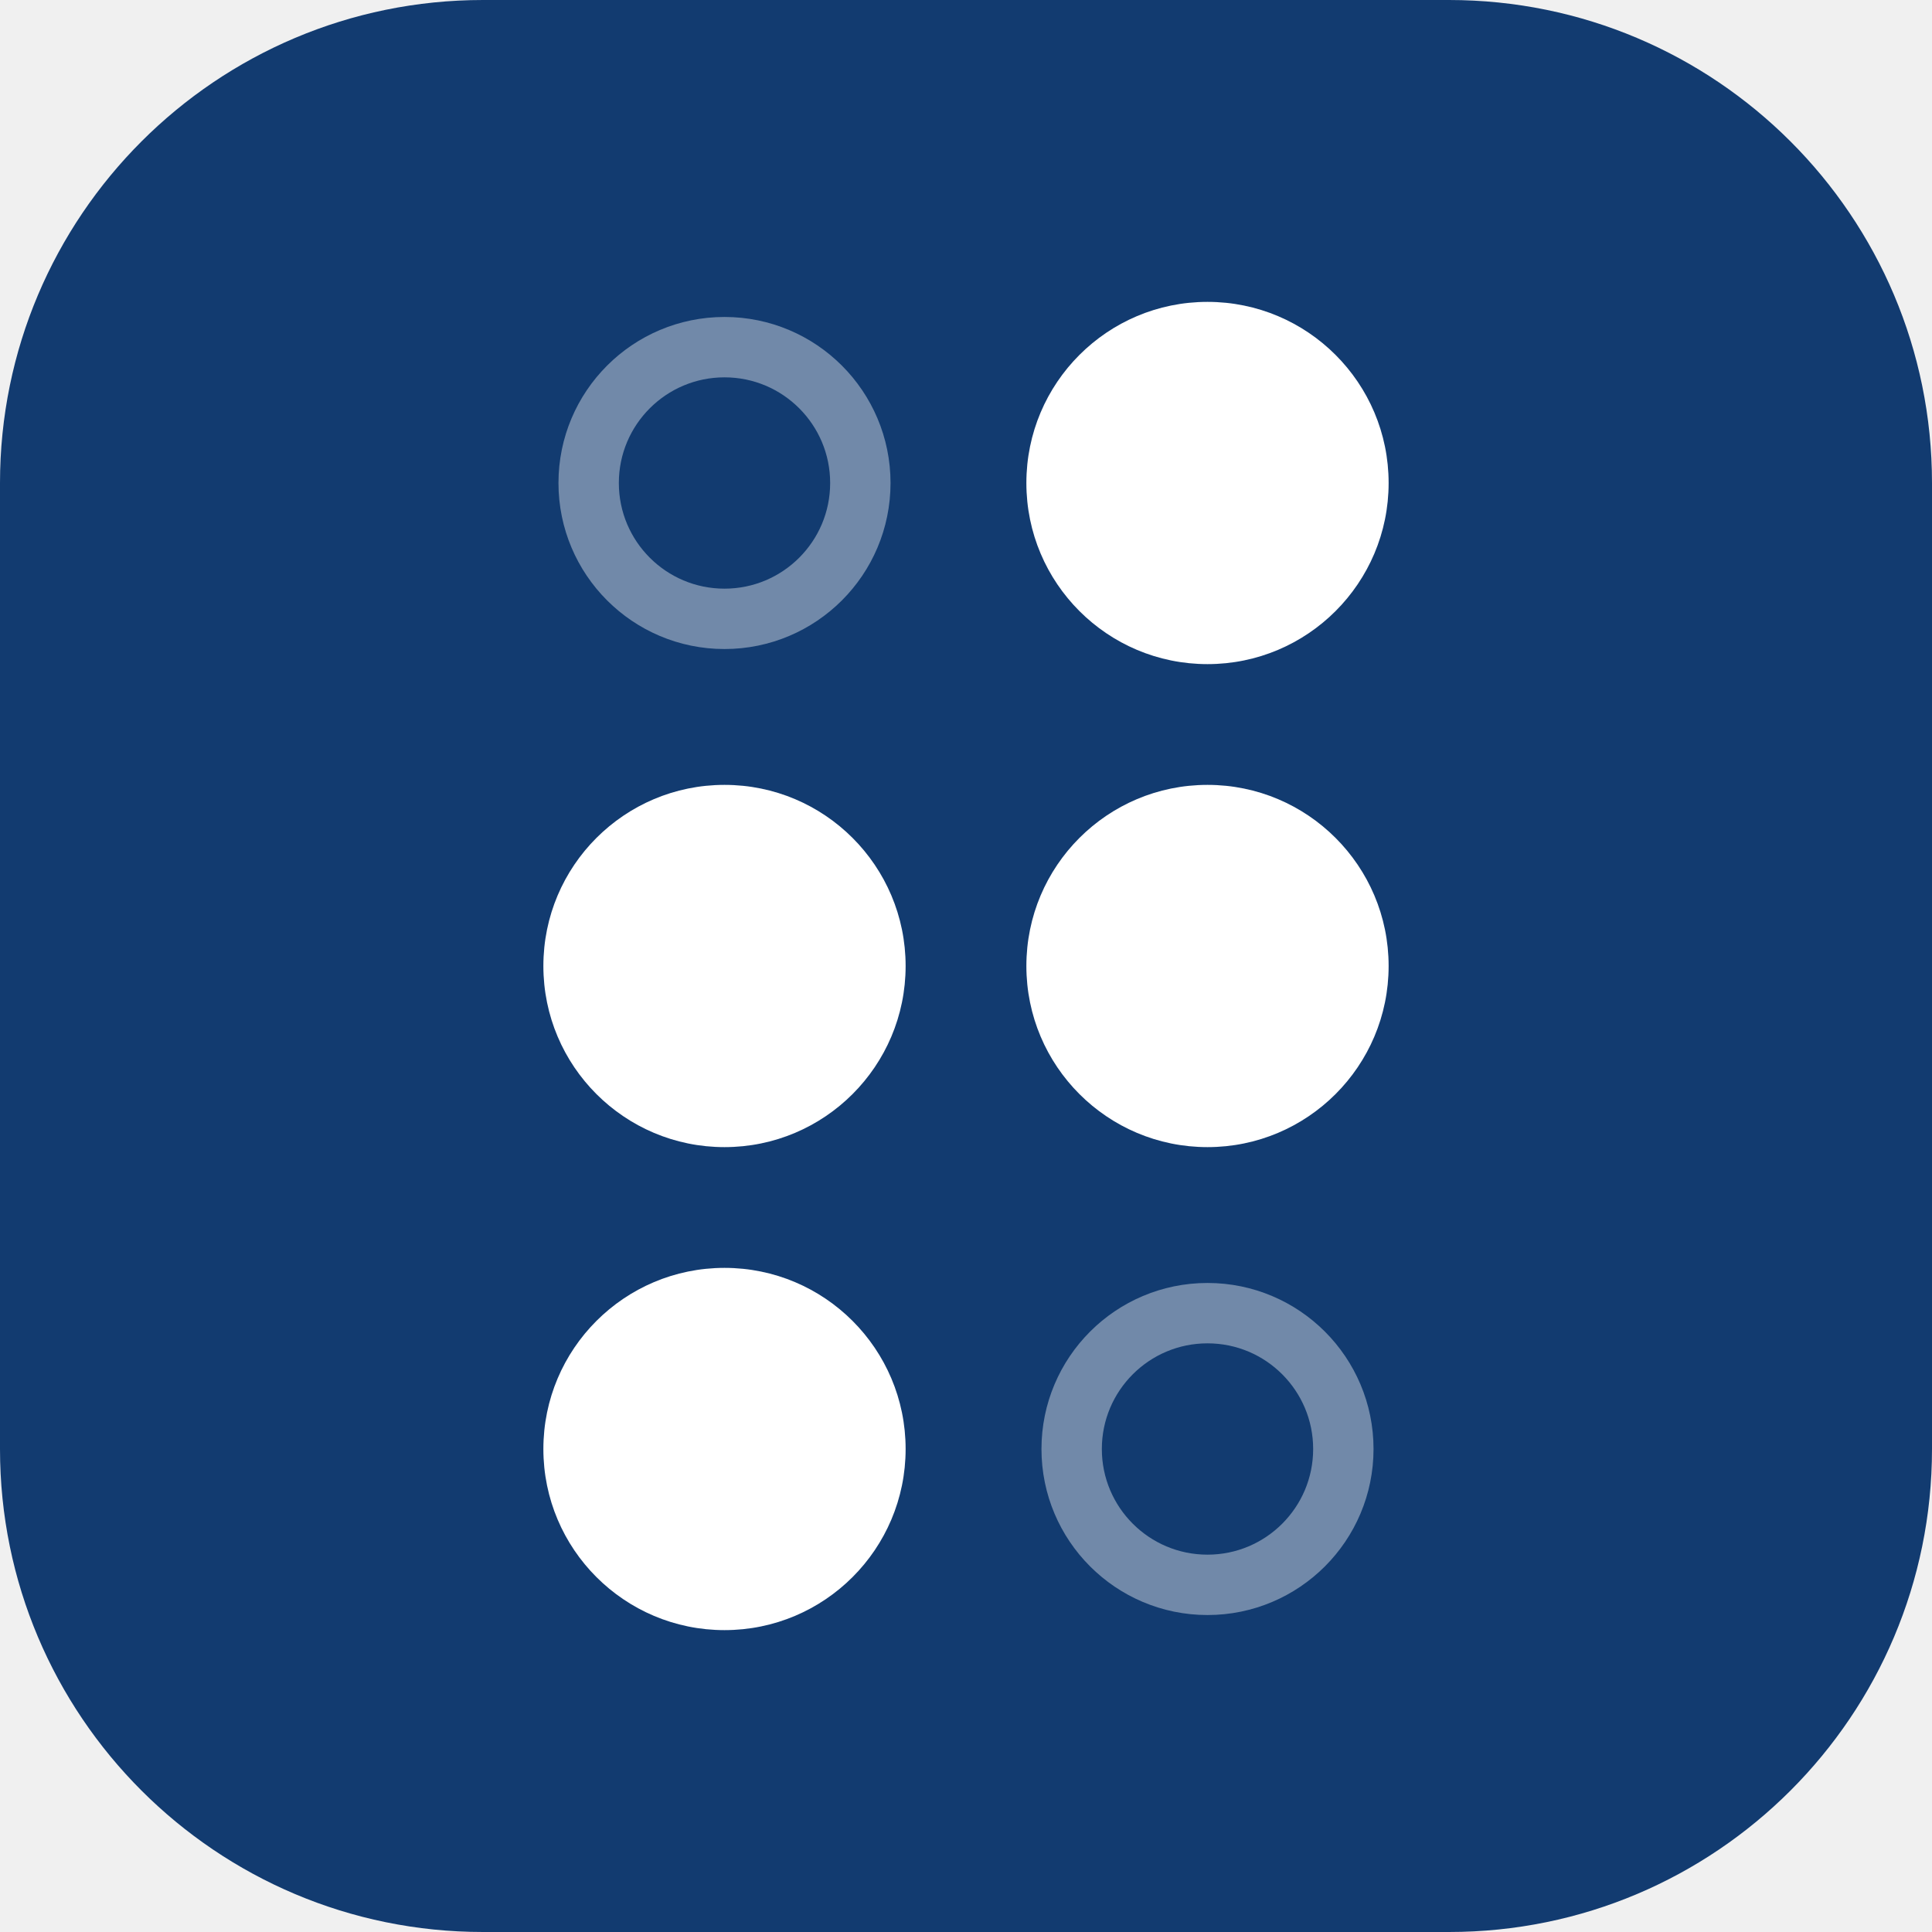
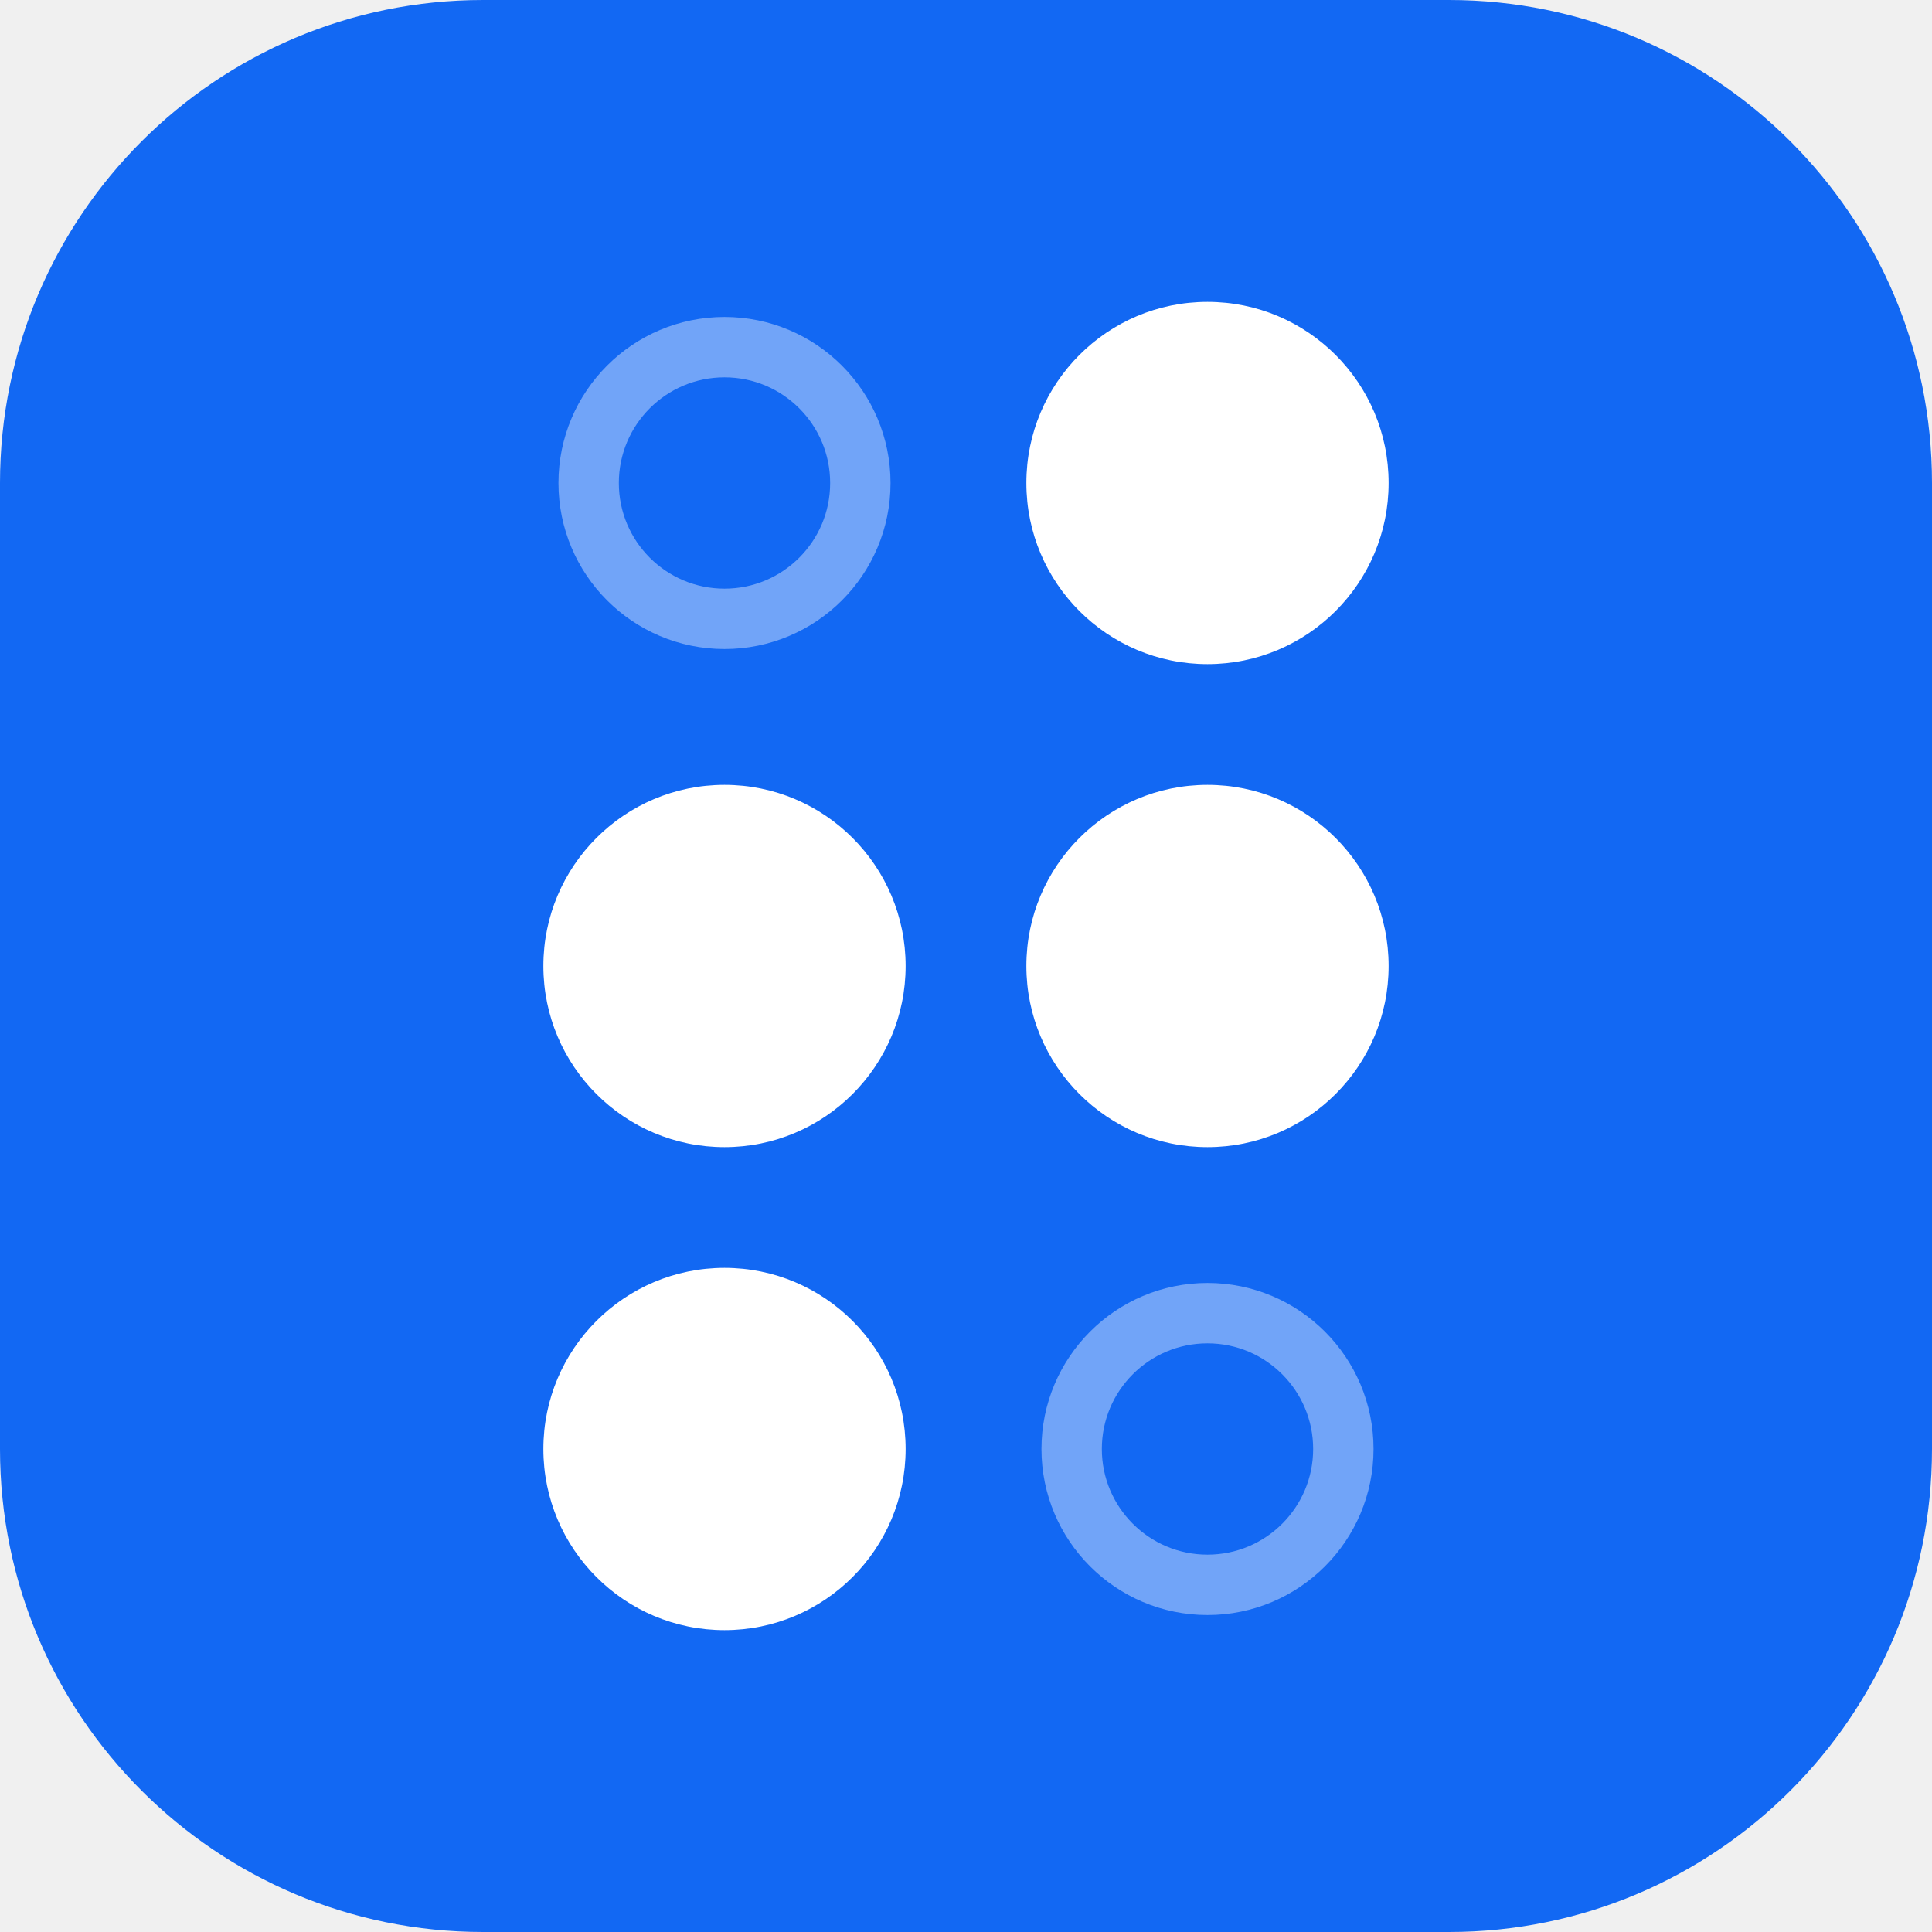
<svg xmlns="http://www.w3.org/2000/svg" viewBox="0 0 64 64">
-   <rect width="64" height="64" rx="16" fill="#123b70" />
+   <rect width="64" height="64" rx="16" fill="#1268f3" />
  <g fill="#ffffff">
    <circle cx="24" cy="32" r="6" />
    <circle cx="24" cy="48" r="6" />
    <circle cx="40" cy="16" r="6" />
    <circle cx="40" cy="32" r="6" />
  </g>
  <g fill="none" stroke="#ffffff" stroke-opacity="0.4" stroke-width="2">
    <circle cx="24" cy="16" r="4.5" />
    <circle cx="40" cy="48" r="4.5" />
  </g>
</svg>
